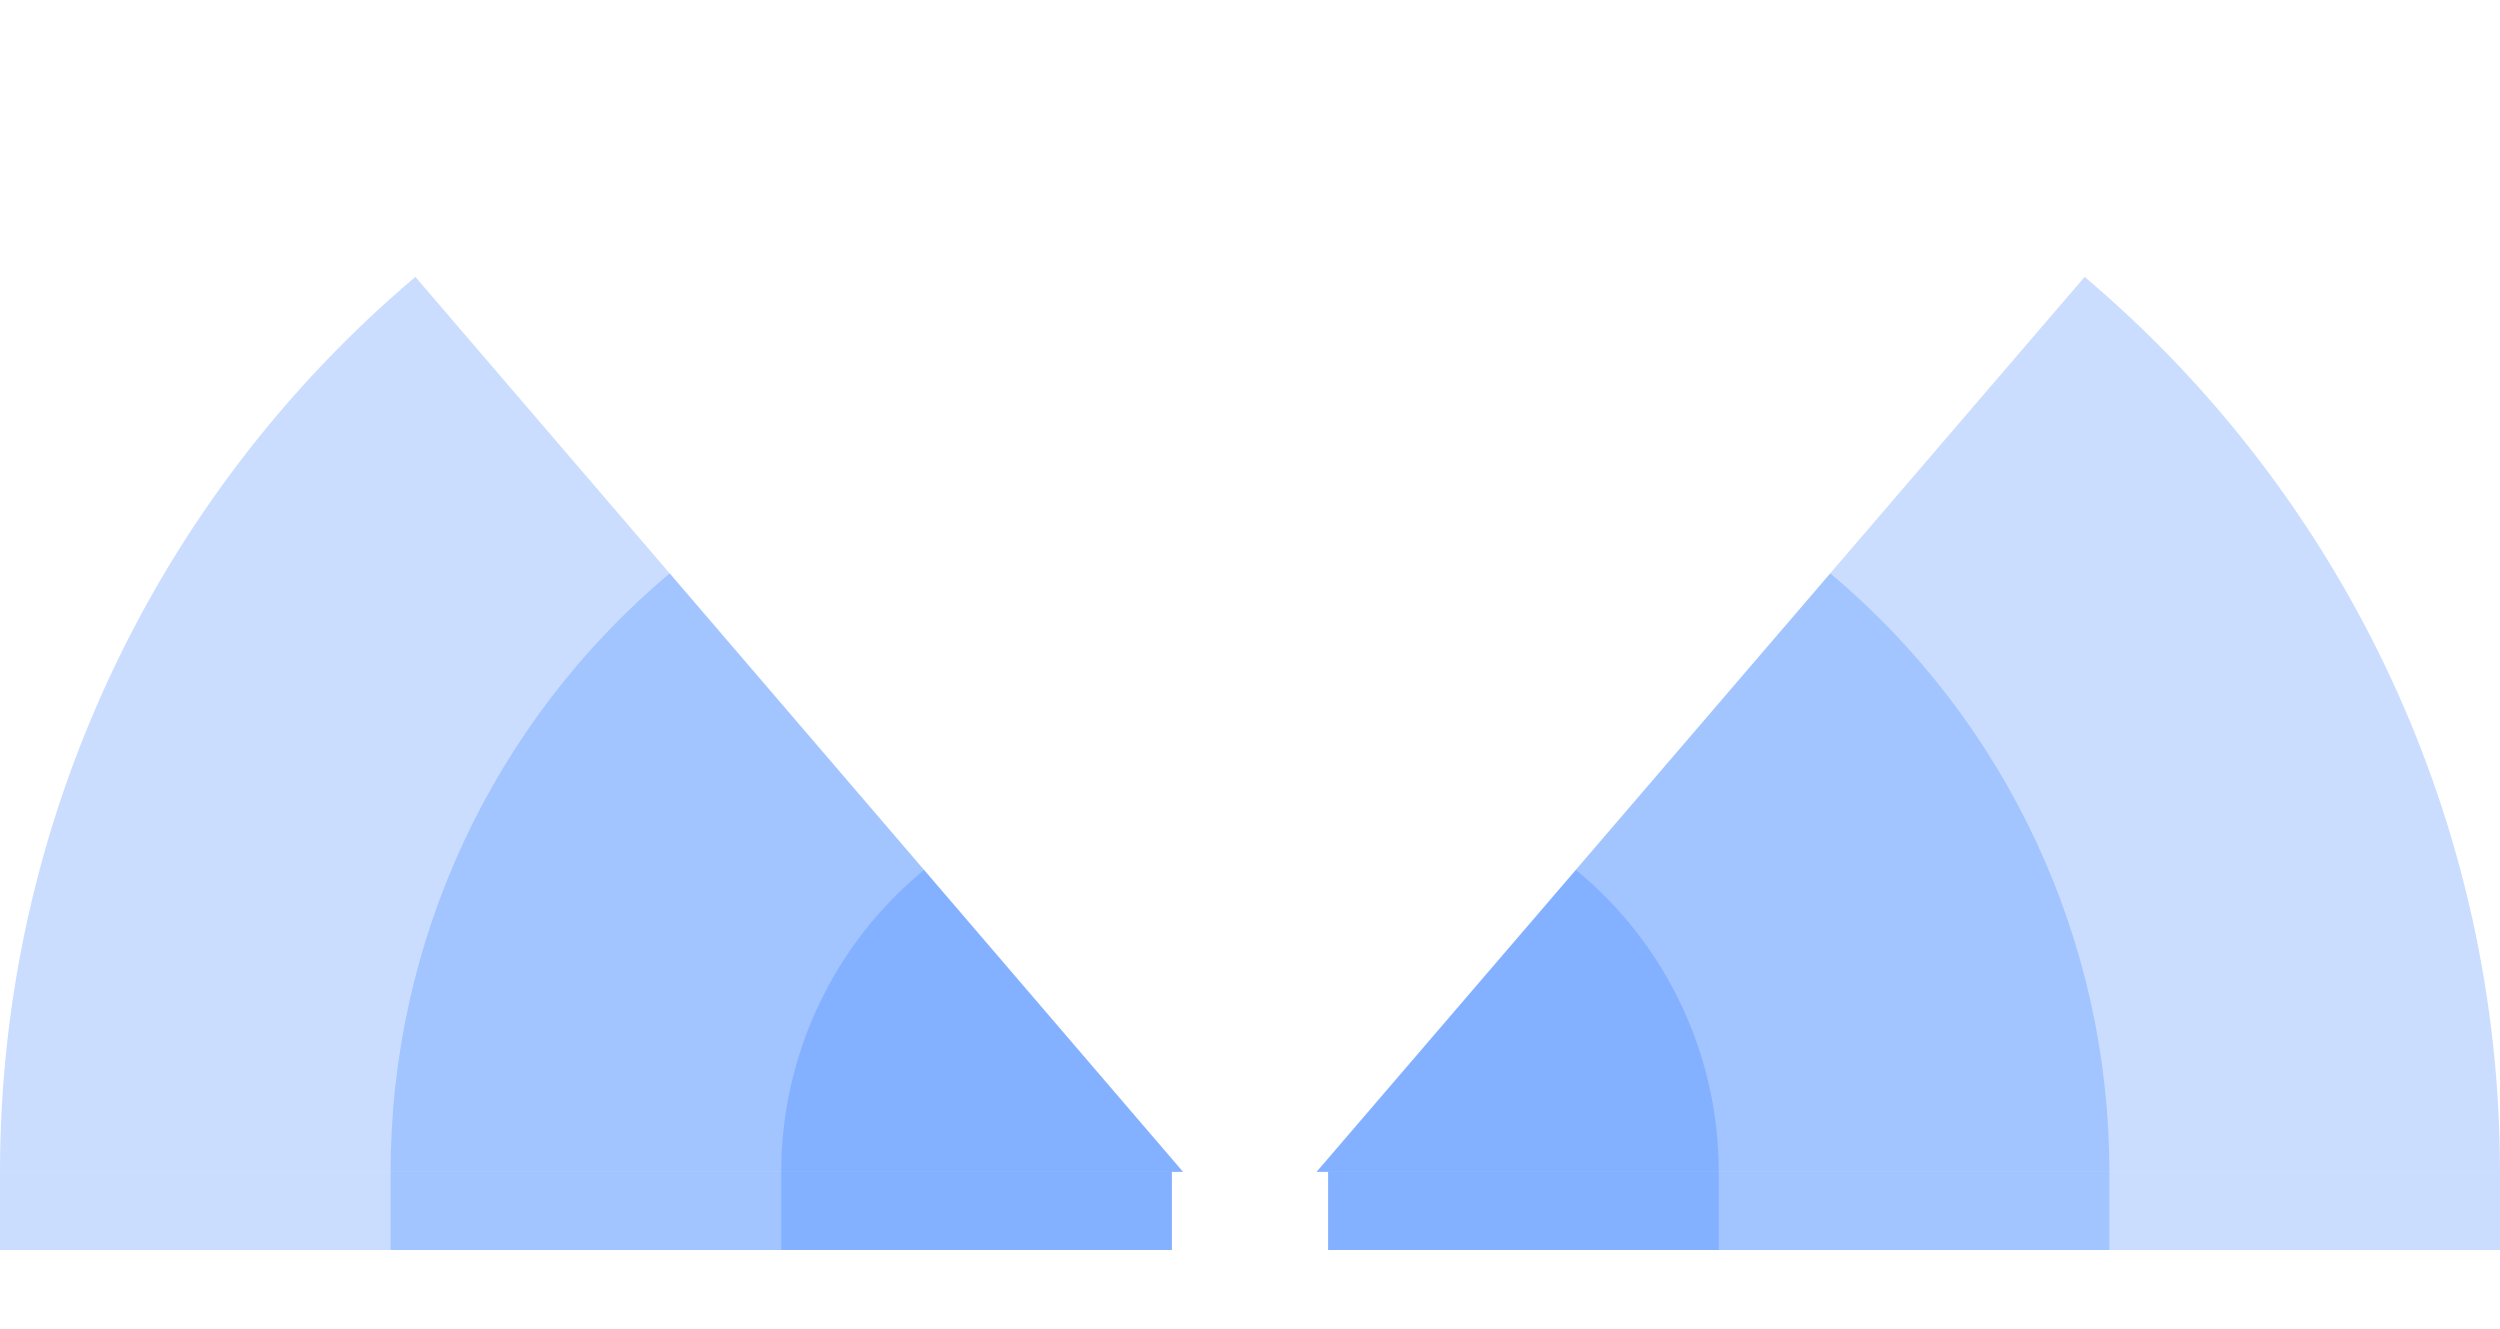
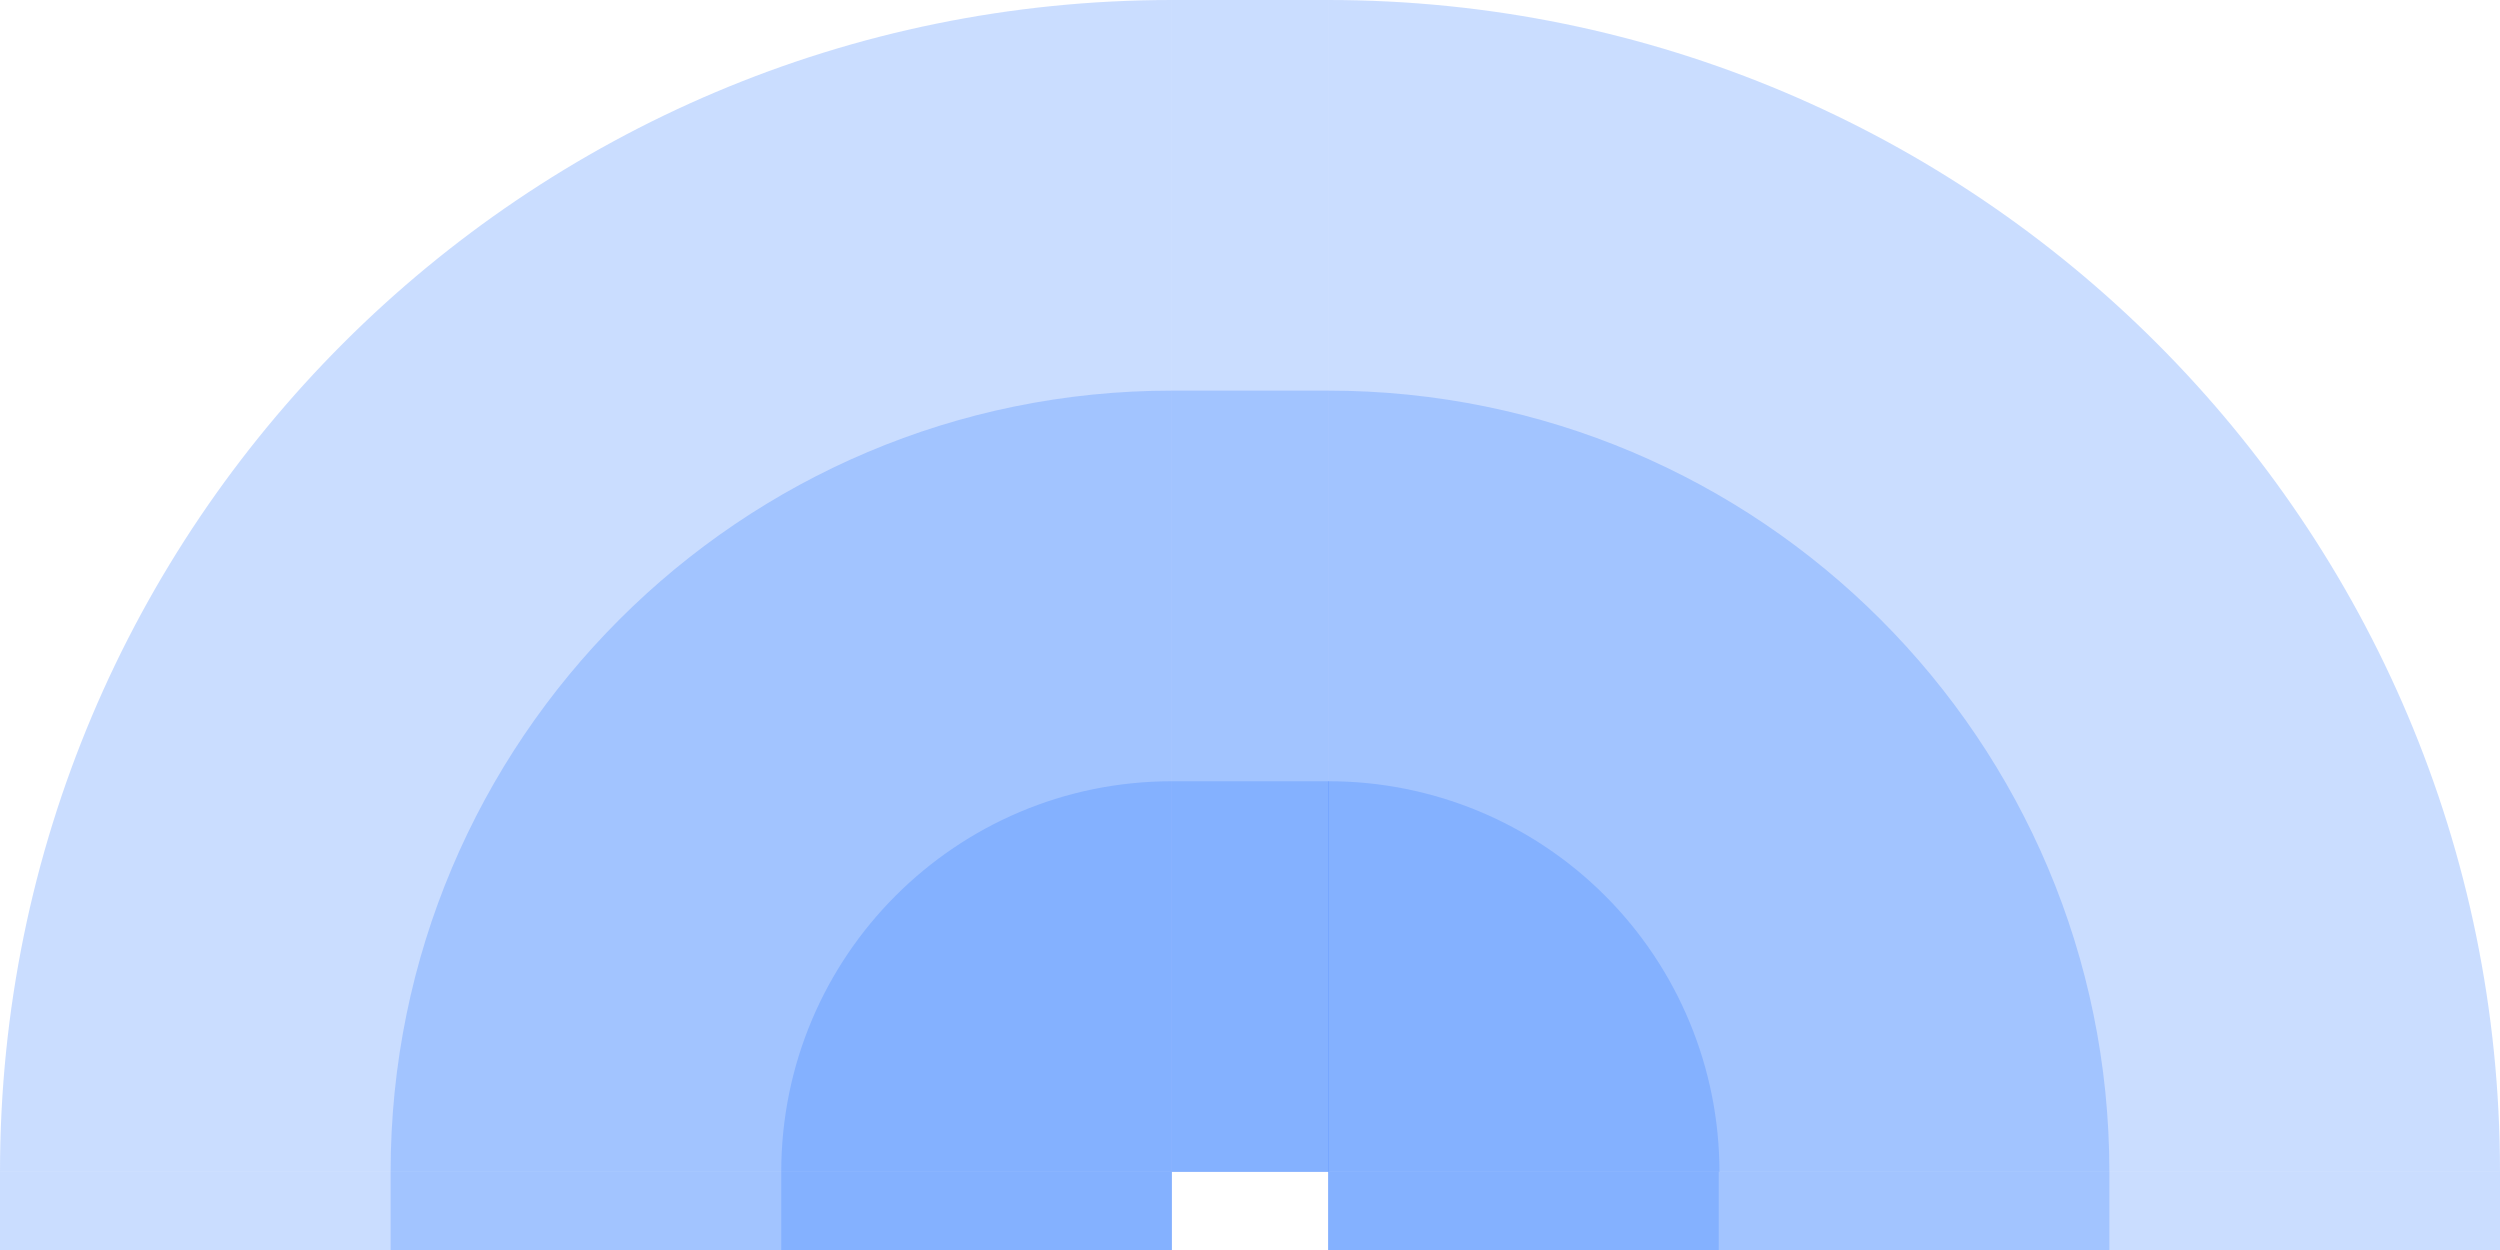
- <svg xmlns="http://www.w3.org/2000/svg" width="1808" id="svg2" height="960.5" version="1.1">
+ <svg xmlns="http://www.w3.org/2000/svg" width="1808" id="svg2" height="904" version="1.1">
  <defs id="defs3031" />
  <rect x="0" width="847.5" id="rect3016" y="847.5" height="56.5" style="fill:#2f78ff;fill-opacity:0.25" />
  <rect x="282.5" width="565" id="rect3017" y="847.5" height="56.5" style="fill:#2f78ff;fill-opacity:0.25" />
  <rect x="565" width="282.5" id="rect3018" y="847.5" height="56.5" style="fill:#2f78ff;fill-opacity:0.25" />
  <rect x="960.5" width="847.5" id="rect3016" y="847.5" height="56.5" style="fill:#2f78ff;fill-opacity:0.25" />
  <rect x="960.5" width="565" id="rect3017" y="847.5" height="56.5" style="fill:#2f78ff;fill-opacity:0.25" />
  <rect x="960.5" width="282.5" id="rect3018" y="847.5" height="56.5" style="fill:#2f78ff;fill-opacity:0.25" />
-   <path style="fill:#2f78ff;fill-opacity:0.25" d="M 300.392, 200.255 A 847.5 ,847.5 1 0 0 0,847.5 h 855.54" id="path3017" />
-   <path style="fill:#2f78ff;fill-opacity:0.25" d="M 484.317, 414.692 A 565,565 1 0 0 282.5,847.5 h 573.04" id="path3017" />
-   <path style="fill:#2f78ff;fill-opacity:0.25" d="M 668.257, 629.148 A 282.5 ,282.5 1 0 0 565,847.5 h 290.54" id="path3017" />
-   <path style="fill:#2f78ff;fill-opacity:0.25" d="M 1507.608,200.255 A 847.5 ,847.5 0 0 1 1808,847.5 h -855.84" id="path3017" />
-   <path style="fill:#2f78ff;fill-opacity:0.25" d="M 1323.683,414.692 A 565,565 0 0 1 1525.5,847.5 h -573.33" id="path3017" />
-   <path style="fill:#2f78ff;fill-opacity:0.25" d="M 1139.743,629.147 A 282.5 ,282.5 0 0 1 1243,847.5 h -290.83" id="path3017" />
+   <rect x="847.5" width="113" id="rect3016" y="0" height="847.5" style="fill:#2f78ff;fill-opacity:0.25" />
+   <rect x="847.5" width="113" id="rect3017" y="282.5" height="565" style="fill:#2f78ff;fill-opacity:0.25" />
+   <rect x="847.5" width="113.5" id="rect3018" y="565" height="282.5" style="fill:#2f78ff;fill-opacity:0.25" />
+   <path style="fill:#2f78ff;fill-opacity:0.25" d="M 847.5, 0 A 847.5,847.5 1 0 0 0,847.5 h 847.5" id="path3017" />
+   <path style="fill:#2f78ff;fill-opacity:0.25" d="M 847.5, 282.5 A 565,565 1 0 0 282.5,847.5 h 565" id="path3017" />
+   <path style="fill:#2f78ff;fill-opacity:0.25" d="M 847.5, 565 A 282.5,282.5 1 0 0 565,847.5 h 282.5" id="path3017" />
+   <path style="fill:#2f78ff;fill-opacity:0.25" d="M 1808, 847.5 A 847.5,847.5 1 0 0 960.5,0 v 847.5" id="path3017" />
+   <path style="fill:#2f78ff;fill-opacity:0.25" d="M 1525.5, 847.5 A 565,565 1 0 0 960.5,282.5 v 565" id="path3017" />
+   <path style="fill:#2f78ff;fill-opacity:0.25" d="M 1243.5, 847.5 A 282.5,282.5 1 0 0 960.5,565 v 282.5" id="path3017" />
</svg>
